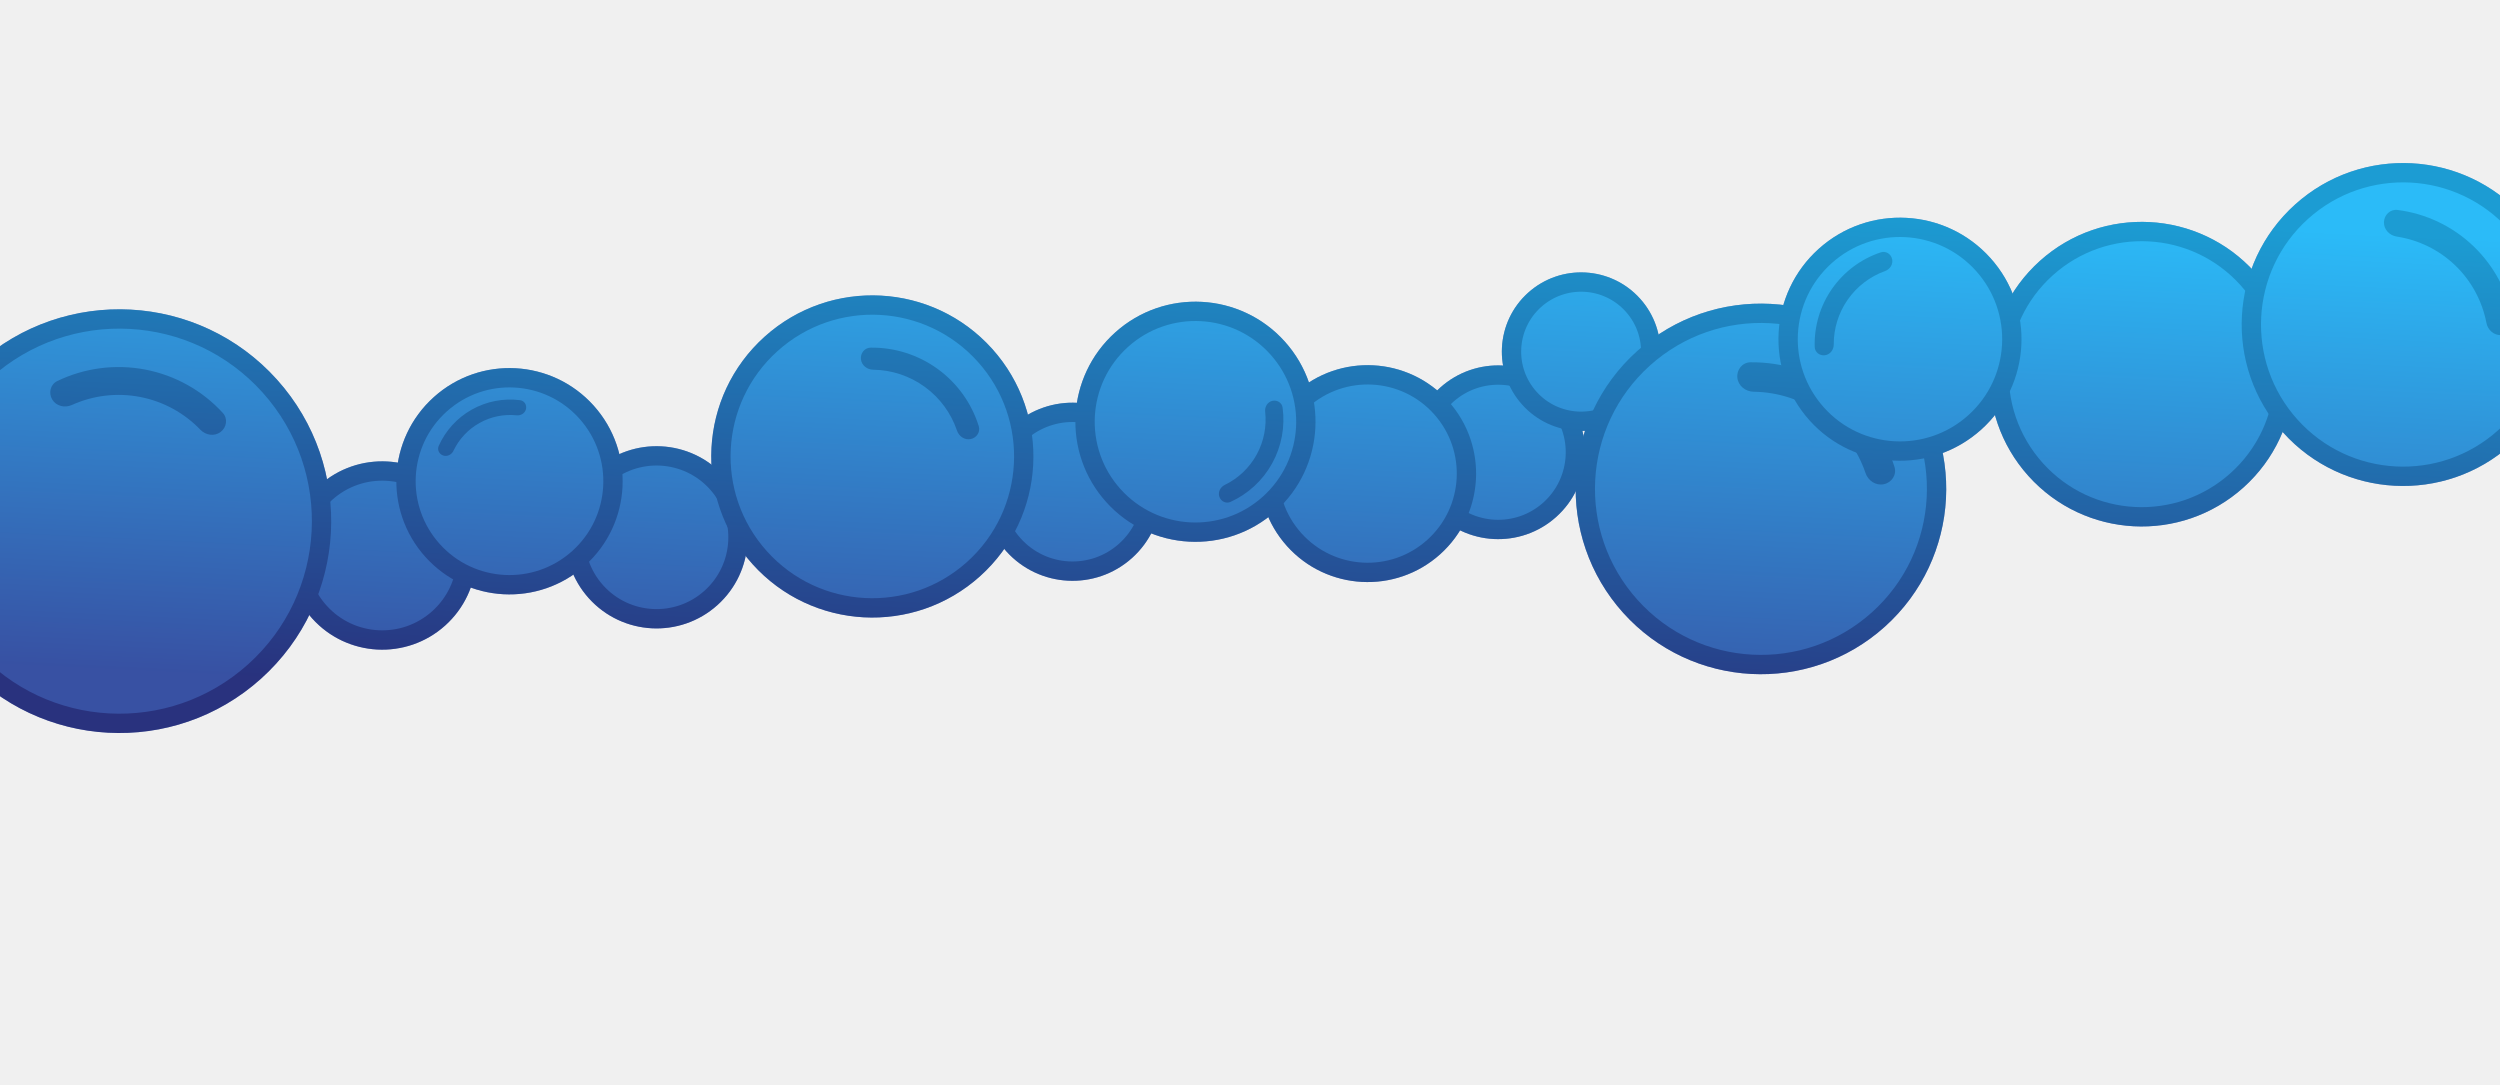
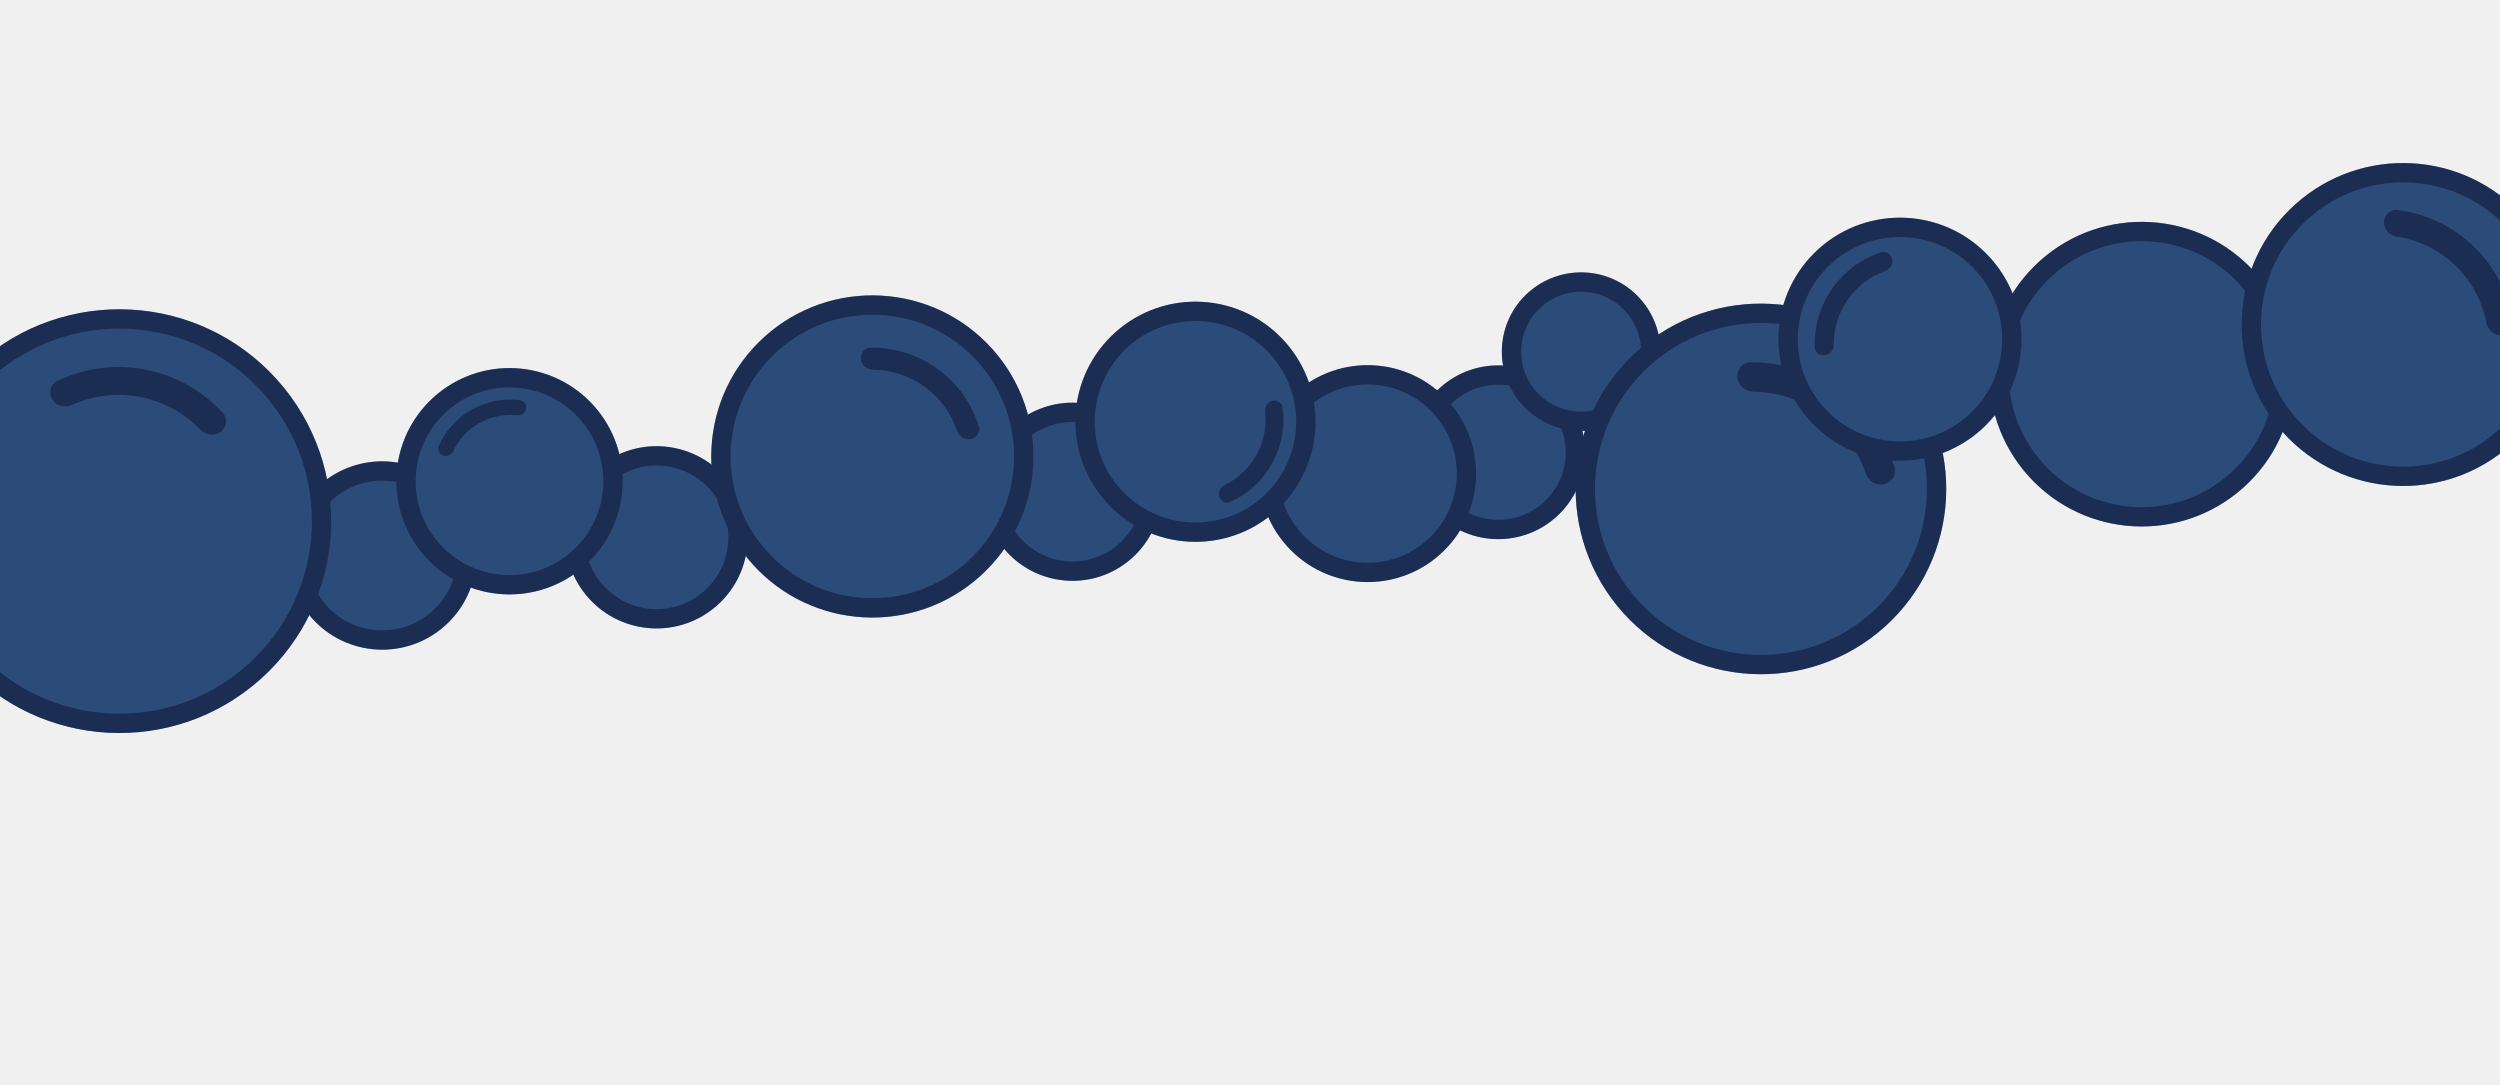
<svg xmlns="http://www.w3.org/2000/svg" width="1164" height="505" viewBox="0 0 1164 505" fill="none">
  <g clip-path="url(#clip0_1314_4617)">
    <circle cx="177.961" cy="258.645" r="39.342" transform="rotate(-41.9425 177.961 258.645)" fill="#5699F0" stroke="#395BA7" stroke-width="9" />
    <path d="M333.892 224.827C347.89 240.405 346.61 264.381 331.032 278.379C315.454 292.377 291.478 291.096 277.48 275.518C263.482 259.94 264.763 235.964 280.34 221.966C295.918 207.968 319.894 209.249 333.892 224.827Z" fill="#5699F0" stroke="#395BA7" stroke-width="9" />
    <circle cx="237.221" cy="224.064" r="48.187" transform="rotate(-41.9425 237.221 224.064)" fill="#5699F0" stroke="#395BA7" stroke-width="9" />
    <path d="M244.903 190.463C245.349 188.529 244.143 186.581 242.175 186.327C234.438 185.331 226.55 186.842 219.693 190.692C212.836 194.542 207.438 200.49 204.261 207.614C203.453 209.427 204.489 211.471 206.372 212.097V212.097C208.256 212.723 210.27 211.69 211.123 209.898C213.705 204.465 217.916 199.933 223.212 196.96C228.507 193.986 234.57 192.751 240.552 193.374C242.526 193.58 244.457 192.397 244.903 190.463V190.463Z" fill="#395BA7" />
    <circle cx="499.364" cy="228.959" r="36.966" transform="rotate(-41.9425 499.364 228.959)" fill="#5699F0" stroke="#395BA7" stroke-width="9" />
    <circle cx="406.157" cy="212.53" r="70.5" transform="rotate(-41.9425 406.157 212.53)" fill="#5699F0" stroke="#395BA7" stroke-width="9" />
    <circle cx="697.562" cy="210.577" r="35.945" transform="rotate(-41.9425 697.562 210.577)" fill="#5699F0" stroke="#395BA7" stroke-width="9" />
    <circle cx="636.783" cy="220.515" r="45.993" transform="rotate(-41.9425 636.783 220.515)" fill="#5699F0" stroke="#395BA7" stroke-width="9" />
    <circle cx="736.172" cy="163.738" r="32.412" transform="rotate(-41.9425 736.172 163.738)" fill="#5699F0" stroke="#395BA7" stroke-width="9" />
    <circle cx="819.895" cy="227.643" r="81.773" transform="rotate(-41.9425 819.895 227.643)" fill="#5699F0" stroke="#395BA7" stroke-width="9" />
    <circle cx="997.177" cy="174.217" r="66.412" transform="rotate(-41.9425 997.177 174.217)" fill="#5699F0" stroke="#395BA7" stroke-width="9" />
    <circle cx="556.603" cy="196.368" r="51.404" transform="rotate(-41.9425 556.603 196.368)" fill="#5699F0" stroke="#395BA7" stroke-width="9" />
    <circle cx="1118.9" cy="151.091" r="70.674" transform="rotate(-41.9425 1118.9 151.091)" fill="#5699F0" stroke="#395BA7" stroke-width="9" />
    <circle cx="55.576" cy="242.654" r="94.139" transform="rotate(-41.9425 55.5759 242.654)" fill="#5699F0" stroke="#395BA7" stroke-width="9" />
    <path d="M102.69 201.148C105.56 199.002 106.169 194.909 103.75 192.265C94.244 181.872 81.604 174.76 67.662 172.076C53.719 169.391 39.343 171.301 26.657 177.42C23.429 178.977 22.474 183.003 24.342 186.062V186.062C26.21 189.121 30.191 190.046 33.456 188.567C43.35 184.087 54.44 182.747 65.208 184.82C75.976 186.893 85.775 192.257 93.297 200.09C95.78 202.675 99.82 203.295 102.69 201.148V201.148Z" fill="#395BA7" />
    <path d="M451.965 204.429C454.745 203.854 456.557 201.123 455.711 198.414C452.387 187.765 445.712 178.416 436.615 171.804C427.518 165.192 416.565 161.729 405.41 161.854C402.571 161.886 400.533 164.453 400.845 167.274V167.274C401.156 170.096 403.701 172.097 406.539 172.134C415.141 172.247 423.545 175.013 430.571 180.119C437.597 185.226 442.823 192.366 445.585 200.513C446.496 203.201 449.186 205.004 451.965 204.429V204.429Z" fill="#395BA7" />
    <path d="M877.088 225.458C880.795 224.691 883.211 221.05 882.083 217.436C877.65 203.235 868.749 190.768 856.617 181.95C844.485 173.132 829.879 168.515 815.002 168.682C811.217 168.724 808.499 172.147 808.915 175.909V175.909C809.33 179.672 812.723 182.341 816.509 182.391C827.979 182.541 839.187 186.23 848.557 193.039C857.926 199.849 864.895 209.371 868.578 220.235C869.794 223.82 873.38 226.224 877.088 225.458V225.458Z" fill="#395BA7" />
    <circle cx="884.629" cy="157.936" r="52.084" transform="rotate(-41.9425 884.629 157.936)" fill="#5699F0" stroke="#395BA7" stroke-width="9" />
    <path d="M880.975 120.625C880.433 118.232 878.044 116.709 875.715 117.484C866.565 120.529 858.592 126.448 853.023 134.418C847.455 142.387 844.638 151.909 844.926 161.549C844.999 164.002 847.25 165.722 849.684 165.408V165.408C852.118 165.093 853.807 162.861 853.793 160.407C853.752 152.971 856.007 145.662 860.308 139.508C864.608 133.353 870.696 128.722 877.693 126.203C880.001 125.372 881.516 123.018 880.975 120.625V120.625Z" fill="#395BA7" />
    <path d="M567.733 231.289C568.471 233.458 570.839 234.636 572.924 233.688C581.12 229.962 587.94 223.683 592.325 215.737C596.711 207.791 598.39 198.674 597.175 189.753C596.866 187.483 594.607 186.108 592.379 186.639V186.639C590.15 187.17 588.802 189.408 589.056 191.685C589.825 198.584 588.45 205.591 585.062 211.728C581.675 217.864 576.479 222.762 570.231 225.788C568.17 226.787 566.995 229.121 567.733 231.289V231.289Z" fill="#395BA7" />
    <path d="M1164.61 156.022C1168 155.796 1170.61 152.849 1170.05 149.489C1167.85 136.284 1161.46 124.073 1151.73 114.716C1142.01 105.359 1129.56 99.44 1116.28 97.751C1112.9 97.322 1110.06 100.037 1109.96 103.442V103.442C1109.87 106.847 1112.56 109.645 1115.93 110.156C1126.14 111.706 1135.67 116.378 1143.18 123.604C1150.69 130.831 1155.72 140.178 1157.67 150.316C1158.31 153.662 1161.21 156.247 1164.61 156.022V156.022Z" fill="#395BA7" />
    <mask id="mask0_1314_4617" style="mask-type:alpha" maskUnits="userSpaceOnUse" x="-44" y="75" width="1239" height="267">
      <circle cx="177.961" cy="258.645" r="39.342" transform="rotate(-41.9425 177.961 258.645)" fill="#5699F0" stroke="#395BA7" stroke-width="9" />
      <path d="M333.892 224.827C347.89 240.405 346.61 264.381 331.032 278.379C315.454 292.377 291.478 291.096 277.48 275.518C263.482 259.94 264.763 235.964 280.34 221.966C295.918 207.968 319.894 209.249 333.892 224.827Z" fill="#5699F0" stroke="#395BA7" stroke-width="9" />
      <circle cx="237.221" cy="224.064" r="48.187" transform="rotate(-41.9425 237.221 224.064)" fill="#5699F0" stroke="#395BA7" stroke-width="9" />
      <path d="M244.903 190.463C245.349 188.529 244.143 186.581 242.175 186.327C234.438 185.331 226.55 186.842 219.693 190.692C212.836 194.542 207.438 200.49 204.261 207.614C203.453 209.427 204.489 211.471 206.372 212.097V212.097C208.256 212.723 210.27 211.69 211.123 209.898C213.705 204.465 217.916 199.933 223.212 196.96C228.507 193.986 234.57 192.751 240.552 193.374C242.526 193.58 244.457 192.397 244.903 190.463V190.463Z" fill="#395BA7" />
      <circle cx="499.364" cy="228.959" r="36.966" transform="rotate(-41.9425 499.364 228.959)" fill="#5699F0" stroke="#395BA7" stroke-width="9" />
      <circle cx="406.157" cy="212.53" r="70.5" transform="rotate(-41.9425 406.157 212.53)" fill="#5699F0" stroke="#395BA7" stroke-width="9" />
      <circle cx="697.562" cy="210.577" r="35.945" transform="rotate(-41.9425 697.562 210.577)" fill="#5699F0" stroke="#395BA7" stroke-width="9" />
      <circle cx="636.783" cy="220.515" r="45.993" transform="rotate(-41.9425 636.783 220.515)" fill="#5699F0" stroke="#395BA7" stroke-width="9" />
      <circle cx="736.172" cy="163.738" r="32.412" transform="rotate(-41.9425 736.172 163.738)" fill="#5699F0" stroke="#395BA7" stroke-width="9" />
      <circle cx="819.895" cy="227.643" r="81.773" transform="rotate(-41.9425 819.895 227.643)" fill="#5699F0" stroke="#395BA7" stroke-width="9" />
      <circle cx="997.177" cy="174.217" r="66.412" transform="rotate(-41.9425 997.177 174.217)" fill="#5699F0" stroke="#395BA7" stroke-width="9" />
      <circle cx="556.603" cy="196.368" r="51.404" transform="rotate(-41.9425 556.603 196.368)" fill="#5699F0" stroke="#395BA7" stroke-width="9" />
      <circle cx="1118.9" cy="151.091" r="70.674" transform="rotate(-41.9425 1118.9 151.091)" fill="#5699F0" stroke="#395BA7" stroke-width="9" />
      <circle cx="55.576" cy="242.654" r="94.139" transform="rotate(-41.9425 55.5759 242.654)" fill="#5699F0" stroke="#395BA7" stroke-width="9" />
      <path d="M102.69 201.148C105.56 199.002 106.169 194.909 103.75 192.265C94.244 181.872 81.604 174.76 67.662 172.076C53.719 169.391 39.343 171.301 26.657 177.42C23.429 178.977 22.474 183.003 24.342 186.062V186.062C26.21 189.121 30.191 190.046 33.456 188.567C43.35 184.087 54.44 182.747 65.208 184.82C75.976 186.893 85.775 192.257 93.297 200.09C95.78 202.675 99.82 203.295 102.69 201.148V201.148Z" fill="#395BA7" />
      <path d="M451.965 204.429C454.745 203.854 456.557 201.123 455.711 198.414C452.387 187.765 445.712 178.416 436.615 171.804C427.518 165.192 416.565 161.729 405.41 161.854C402.571 161.886 400.533 164.453 400.845 167.274V167.274C401.156 170.096 403.701 172.097 406.539 172.134C415.141 172.247 423.545 175.013 430.571 180.119C437.597 185.226 442.823 192.366 445.585 200.513C446.496 203.201 449.186 205.004 451.965 204.429V204.429Z" fill="#395BA7" />
      <path d="M877.088 225.458C880.795 224.691 883.211 221.05 882.083 217.436C877.65 203.235 868.749 190.768 856.617 181.95C844.485 173.132 829.879 168.515 815.002 168.682C811.217 168.724 808.499 172.147 808.915 175.909V175.909C809.33 179.672 812.723 182.341 816.509 182.391C827.979 182.541 839.187 186.23 848.557 193.039C857.926 199.849 864.895 209.371 868.578 220.235C869.794 223.82 873.38 226.224 877.088 225.458V225.458Z" fill="#395BA7" />
      <circle cx="884.629" cy="157.936" r="52.084" transform="rotate(-41.9425 884.629 157.936)" fill="#5699F0" stroke="#395BA7" stroke-width="9" />
      <path d="M880.975 120.625C880.433 118.232 878.044 116.709 875.715 117.484C866.565 120.529 858.592 126.448 853.023 134.418C847.455 142.387 844.638 151.909 844.926 161.549C844.999 164.002 847.25 165.722 849.684 165.408V165.408C852.118 165.093 853.807 162.861 853.793 160.407C853.752 152.971 856.007 145.662 860.308 139.508C864.608 133.353 870.696 128.722 877.693 126.203C880.001 125.372 881.516 123.018 880.975 120.625V120.625Z" fill="#395BA7" />
      <path d="M1164.61 156.022C1168 155.796 1170.61 152.849 1170.05 149.489C1167.85 136.284 1161.46 124.073 1151.73 114.716C1142.01 105.359 1129.56 99.44 1116.28 97.751C1112.9 97.322 1110.06 100.037 1109.96 103.442V103.442C1109.87 106.847 1112.56 109.645 1115.93 110.156C1126.14 111.706 1135.67 116.378 1143.18 123.604C1150.69 130.831 1155.72 140.178 1157.67 150.316C1158.31 153.662 1161.21 156.247 1164.61 156.022V156.022Z" fill="#395BA7" />
    </mask>
    <g mask="url(#mask0_1314_4617)">
      <rect x="-100" y="48.169" width="1422" height="334" transform="rotate(-3.79708 -100 48.1689)" fill="url(#paint0_linear_1314_4617)" fill-opacity="0.5" />
    </g>
  </g>
  <defs>
    <linearGradient id="paint0_linear_1314_4617" x1="593.5" y1="131.169" x2="564.5" y2="382.169" gradientUnits="userSpaceOnUse">
-       <stop stop-color="#00DDFF" />
-       <stop offset="1" stop-color="#190A56" />
+       <stop stopColor="#00DDFF" />
+       <stop offset="1" stopColor="#190A56" />
    </linearGradient>
    <clipPath id="clip0_1314_4617">
      <rect width="1164" height="505" fill="white" />
    </clipPath>
  </defs>
</svg>
